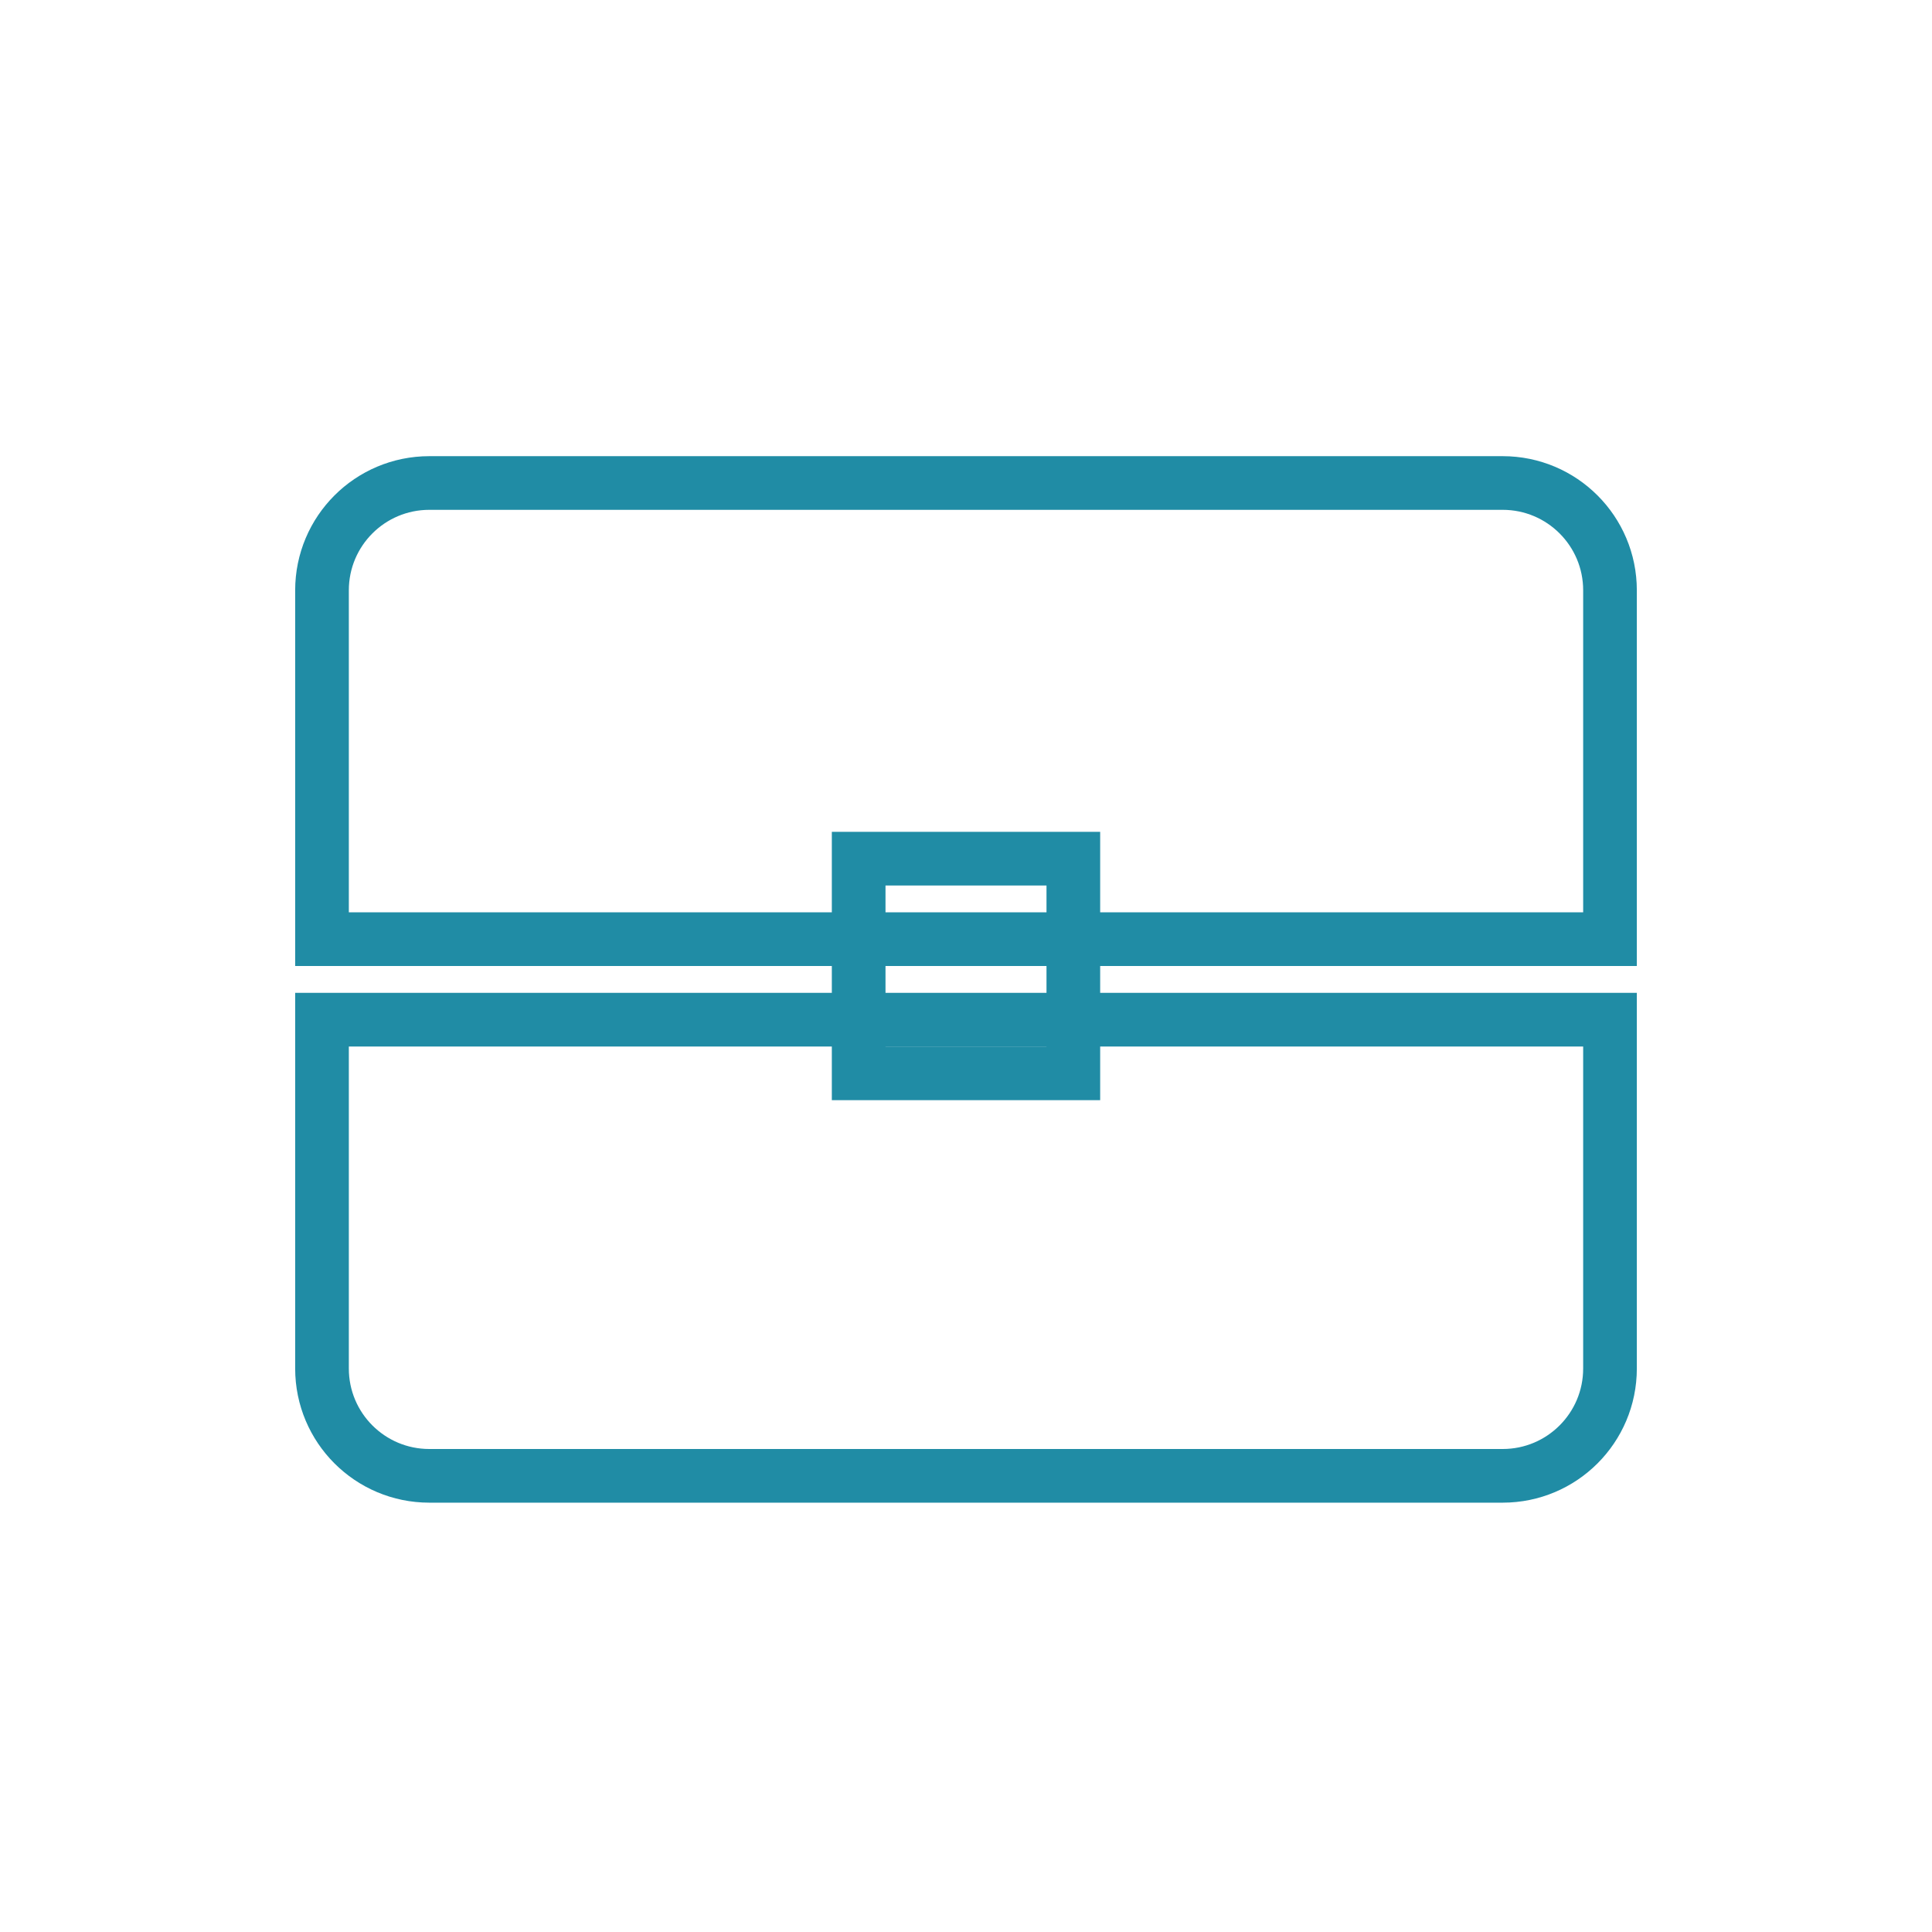
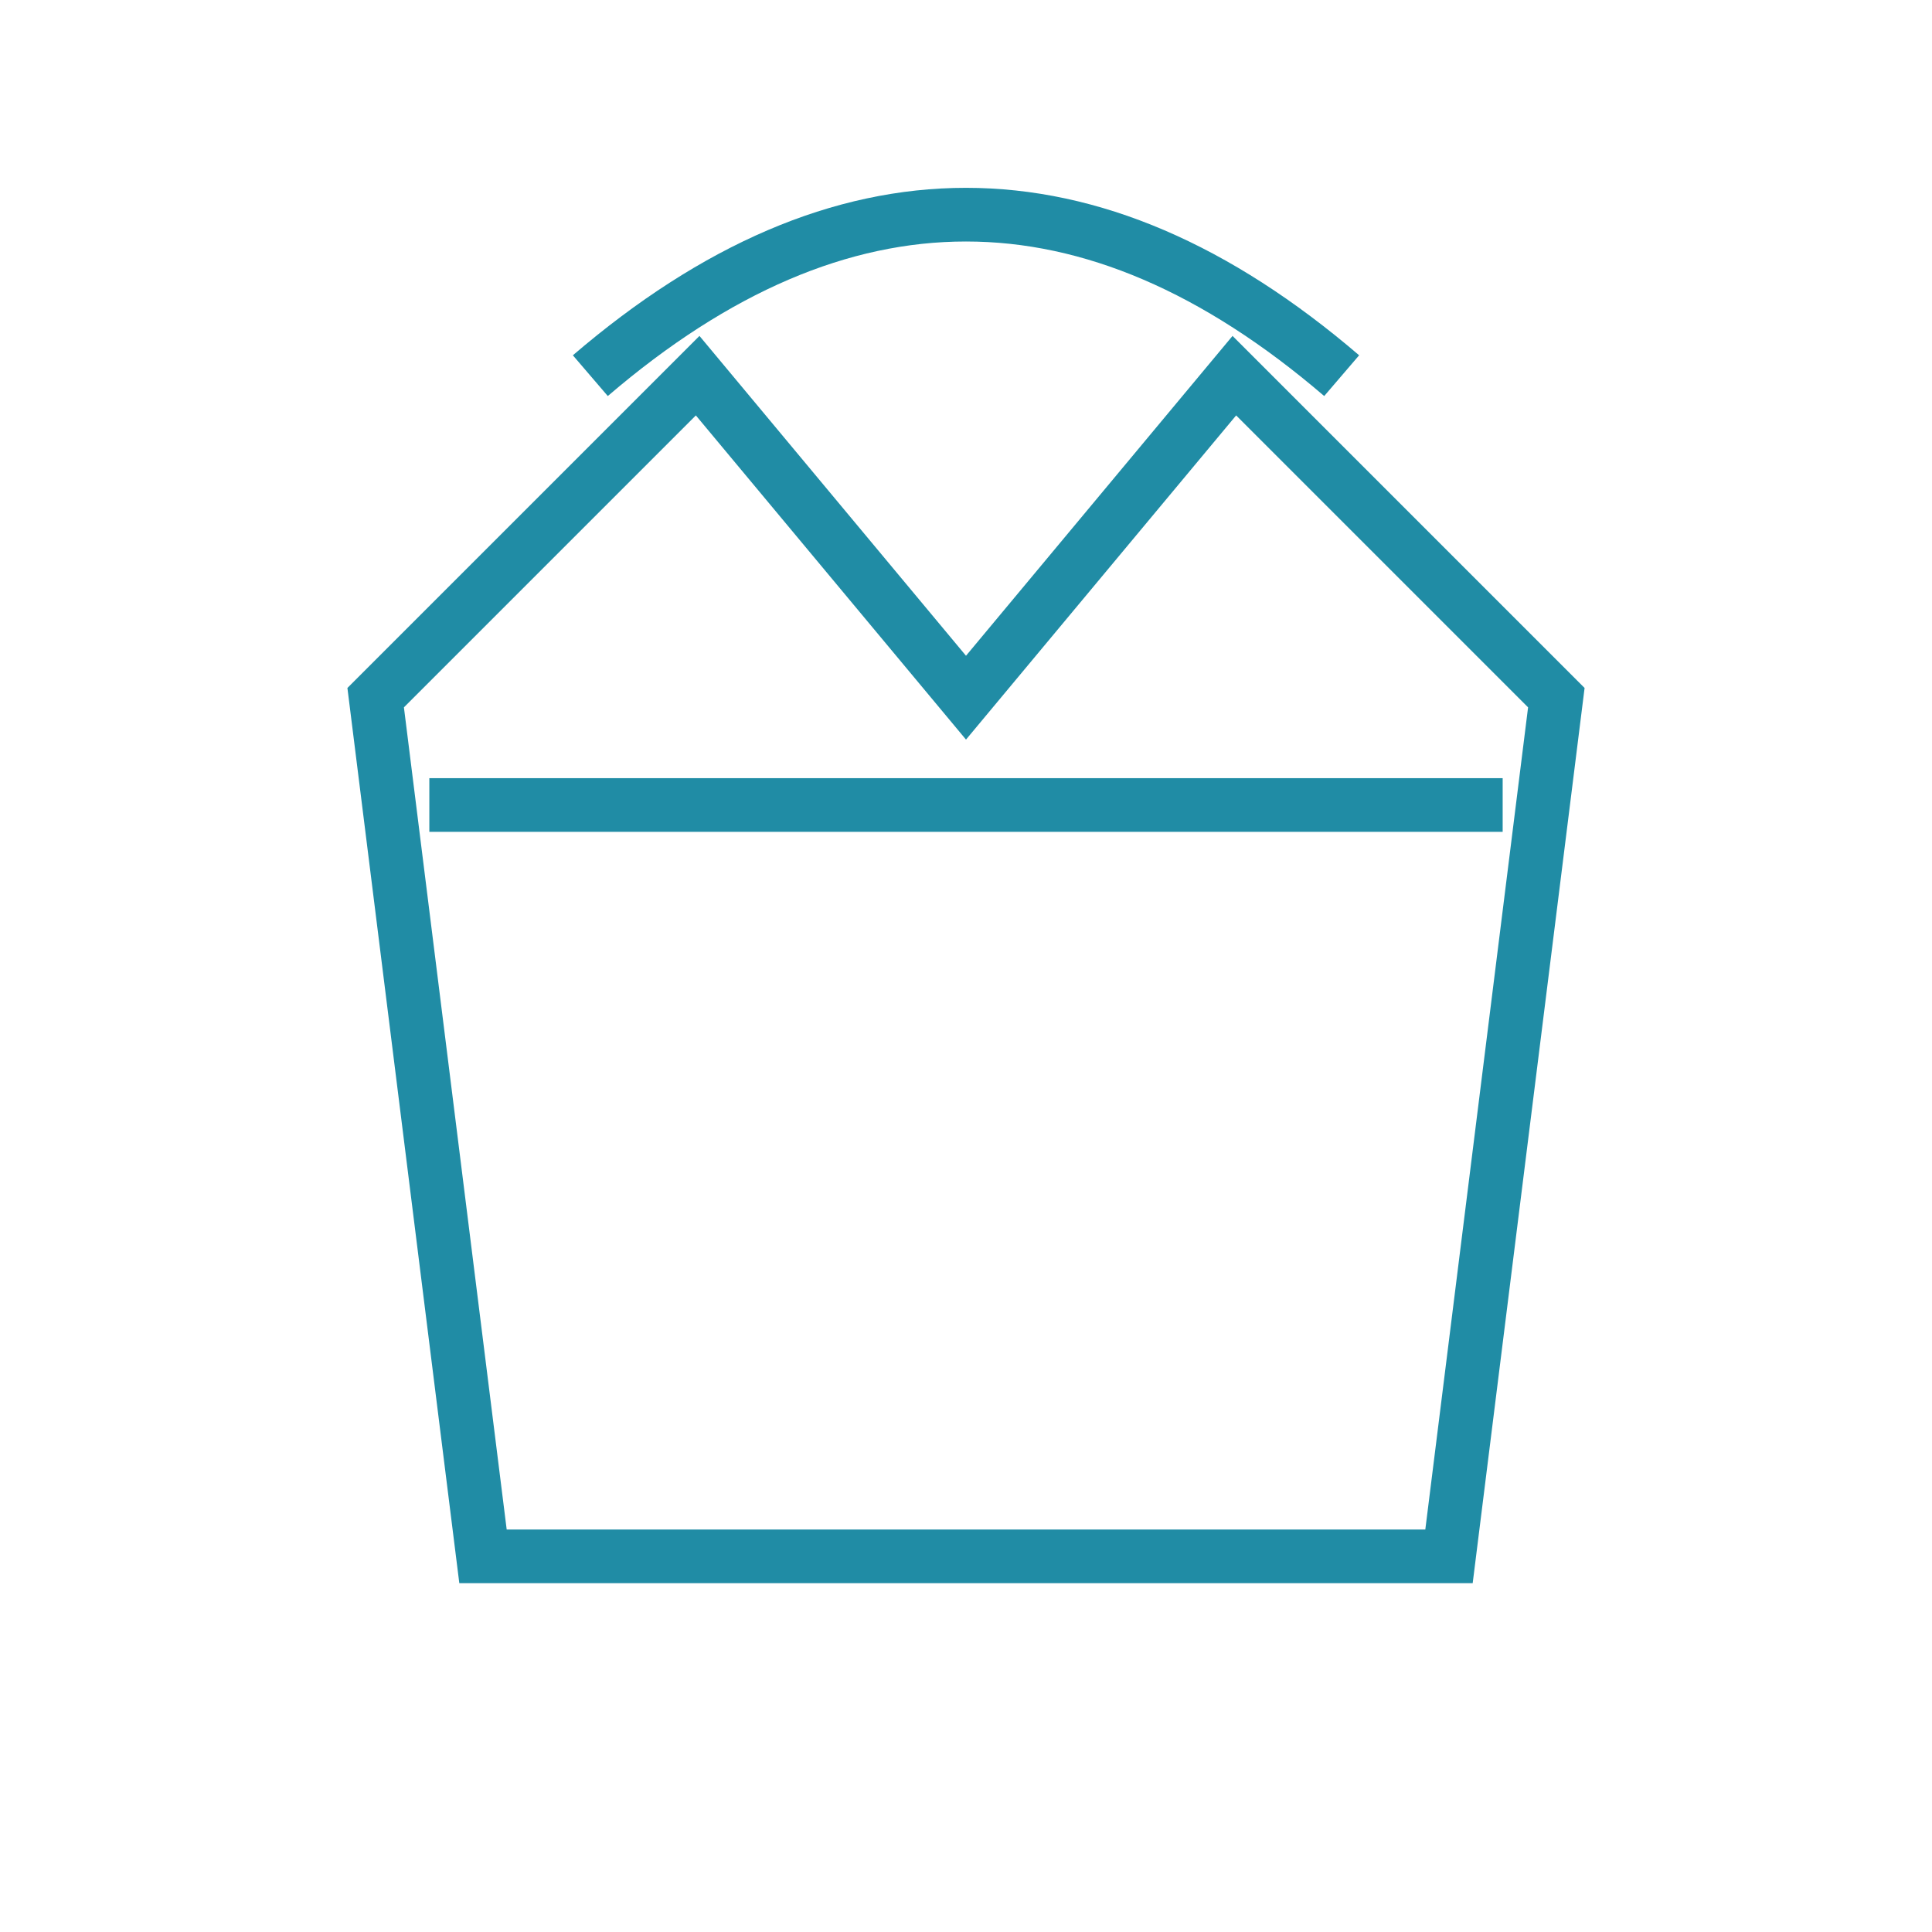
<svg xmlns="http://www.w3.org/2000/svg" id="Layer_1" data-name="Layer 1" viewBox="0 0 72 72">
  <defs>
    <style>
      .cls-1 {
        fill: none;
        stroke: #208ca5;
        stroke-miterlimit: 10;
        stroke-width: 2px;
      }
    </style>
  </defs>
-   <path class="cls-1" d="M12,22c0-2.21,1.79-4,4-4h40c2.21,0,4,1.79,4,4v13H12v-13Z" />
-   <path class="cls-1" d="M12,38h48v13c0,2.21-1.79,4-4,4H16c-2.21,0-4-1.79-4-4v-13Z" />
-   <path class="cls-1" d="M32,32h8v8h-8z" />
+   <path class="cls-1" d="M14,26 L26,14 L36,26 L46,14 L58,26 L54,58 L18,58 Z" />
+   <path class="cls-1" d="M16,30 L56,30" />
+   <path class="cls-1" d="M22,14 Q36,2 50,14" />
</svg>
